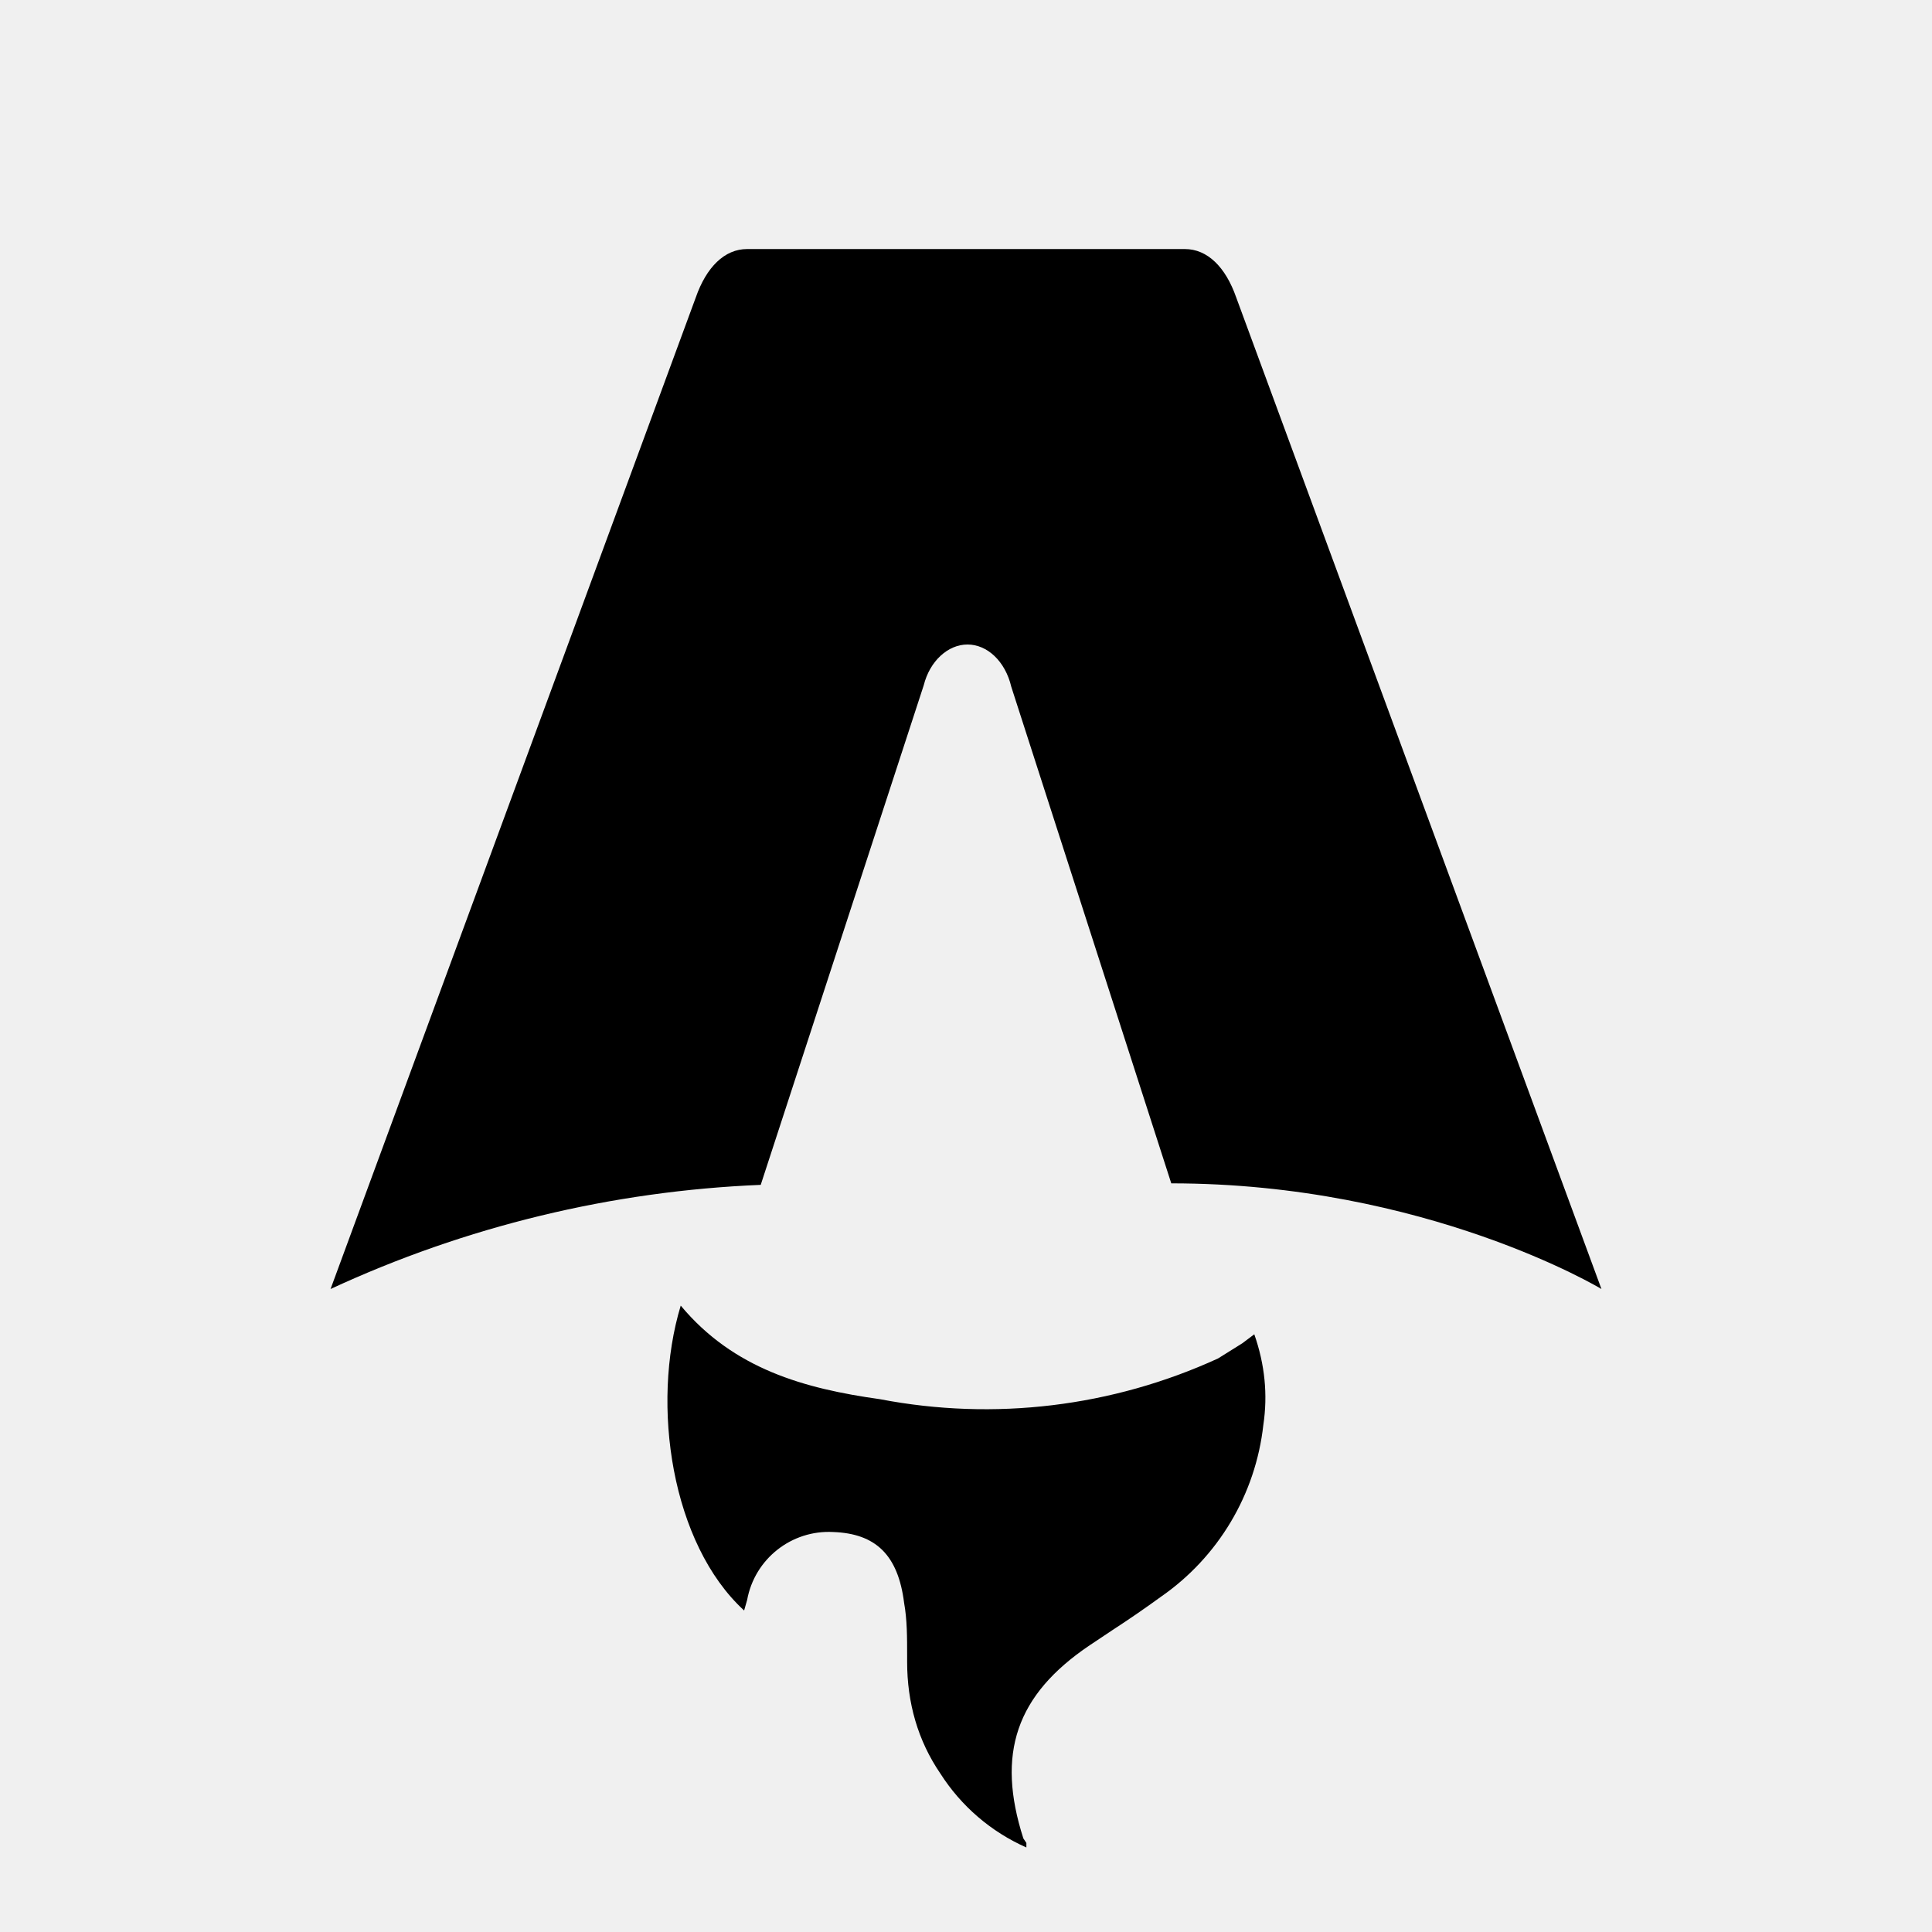
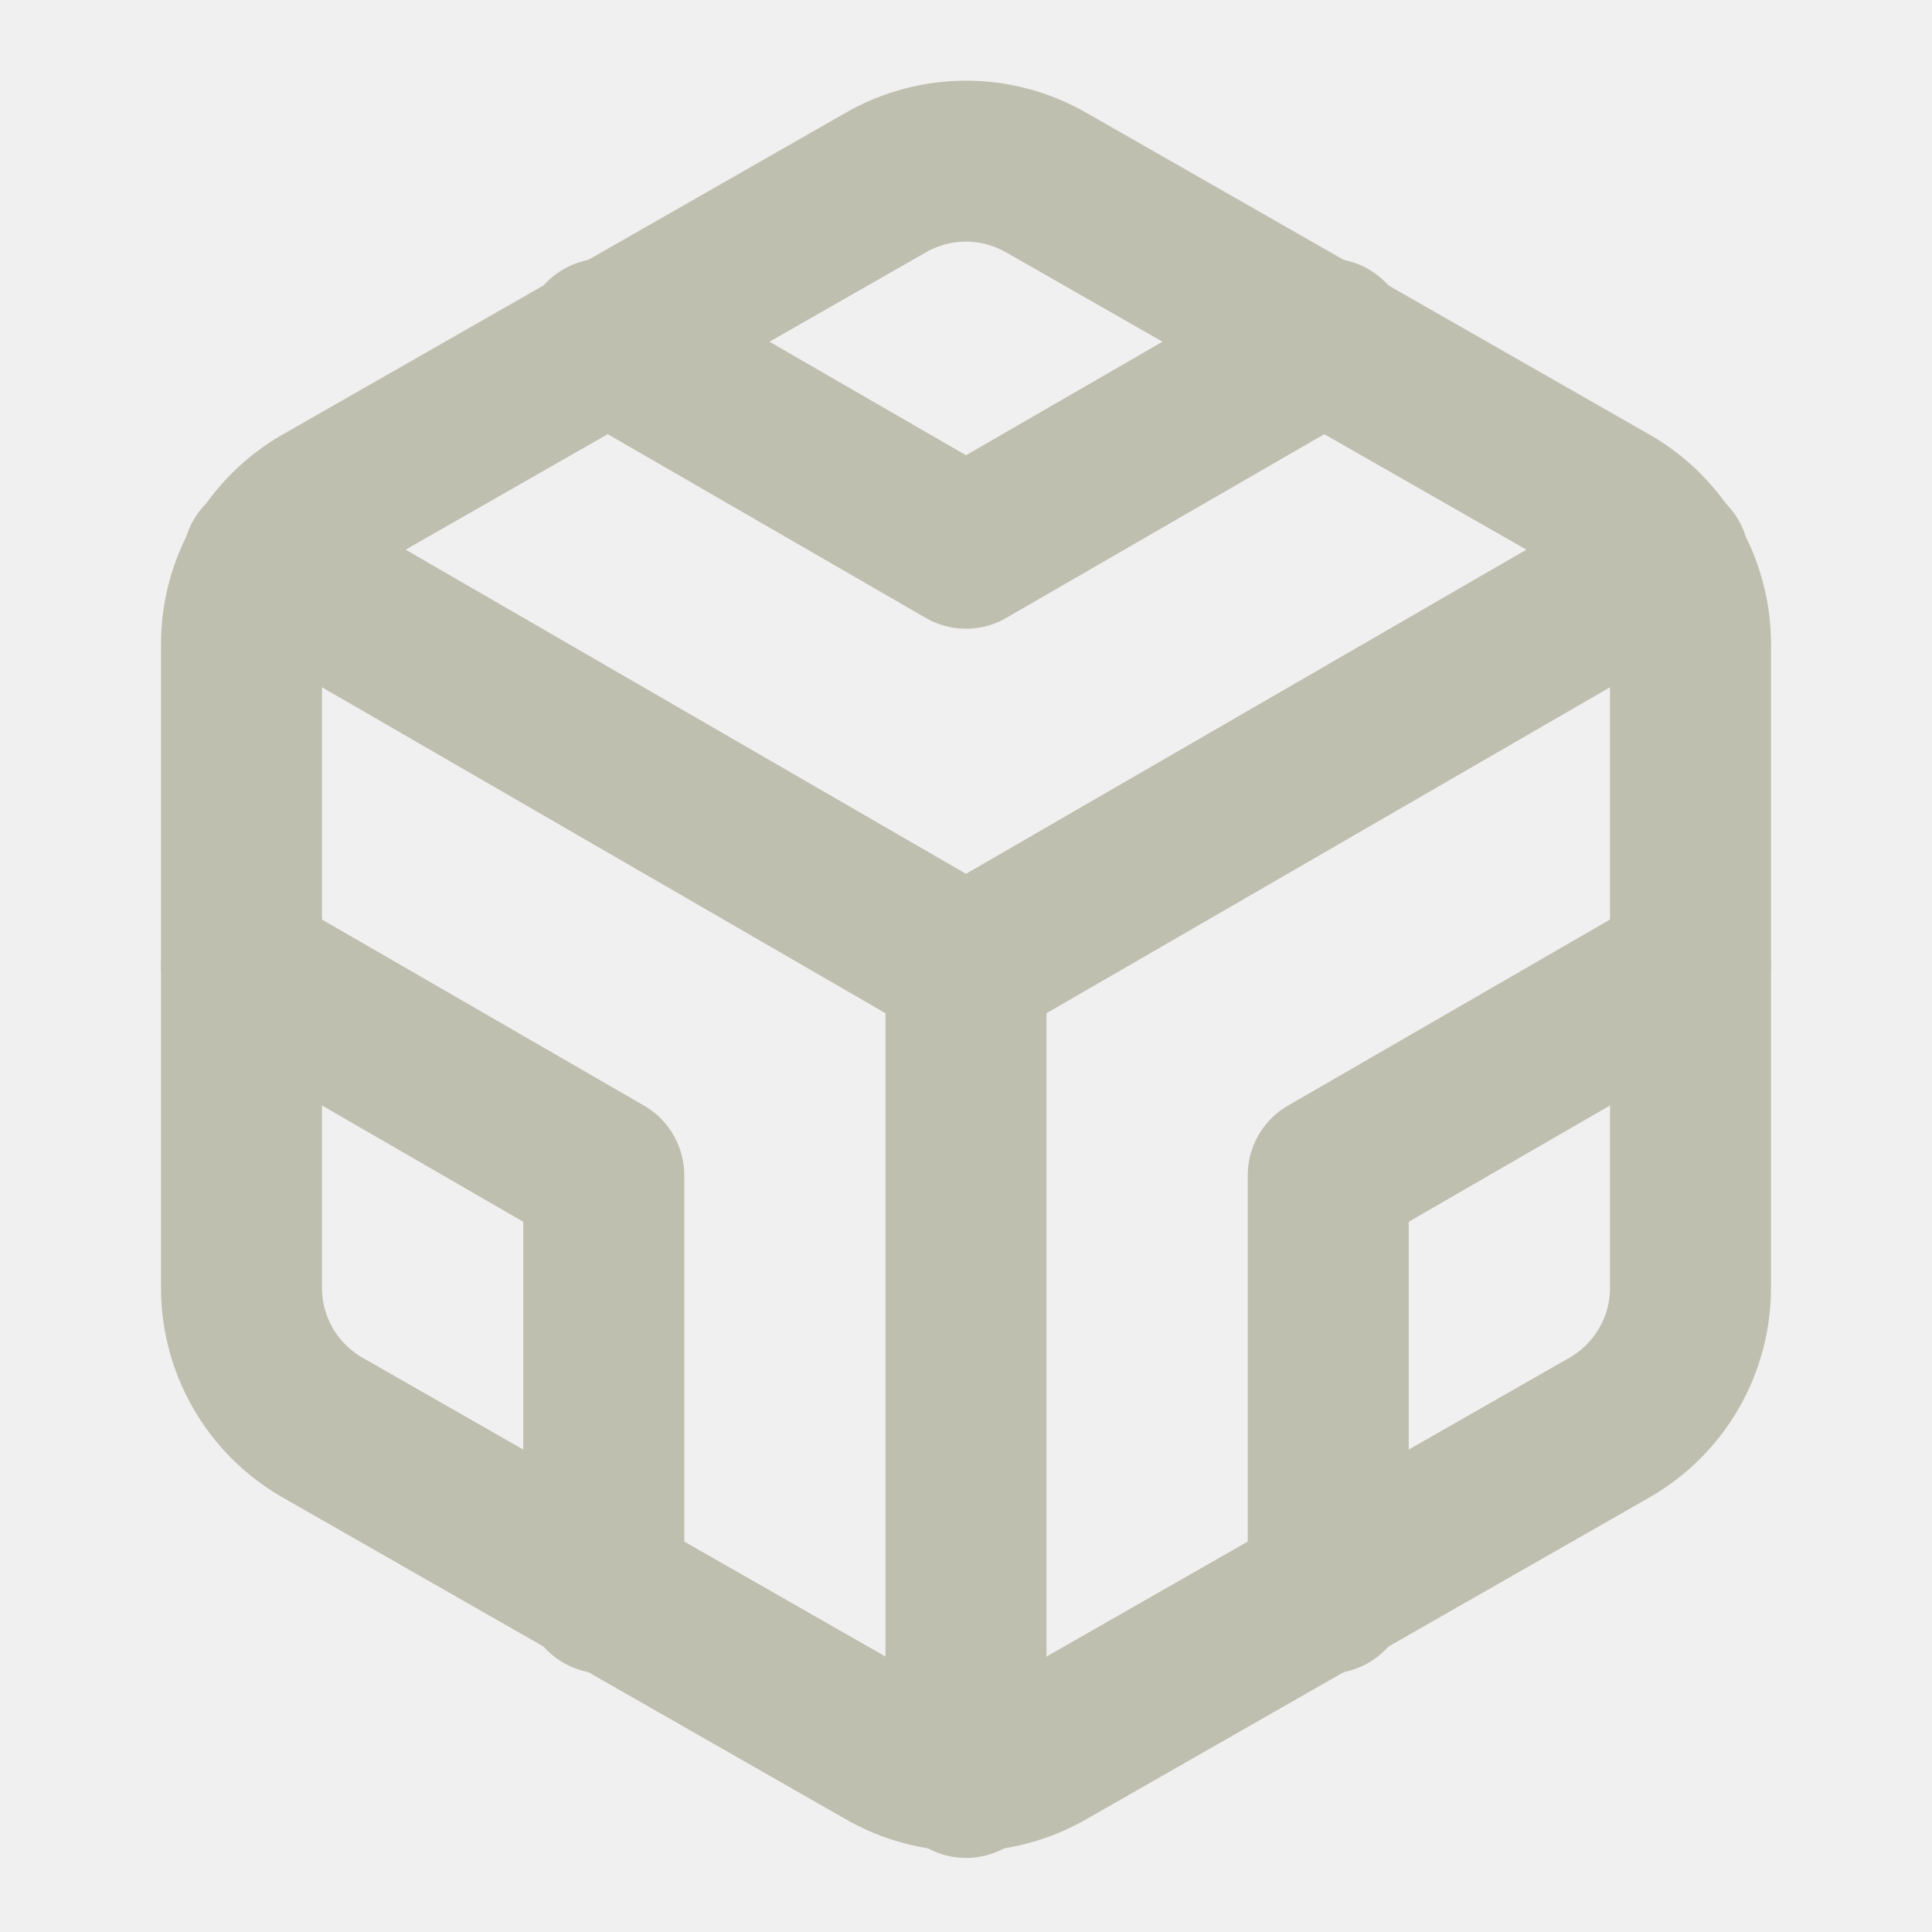
- <svg xmlns="http://www.w3.org/2000/svg" fill="none" viewBox="0 0 128 128">
-   <path d="M50.4 78.5a75.1 75.1 0 0 0-28.5 6.9l24.2-65.7c.7-2 1.9-3.2 3.4-3.2h29c1.5 0 2.7 1.2 3.4 3.2l24.2 65.7s-11.6-7-28.5-7L67 45.5c-.4-1.7-1.6-2.8-2.9-2.8-1.3 0-2.5 1.1-2.9 2.7L50.4 78.5Zm-1.1 28.2Zm-4.2-20.2c-2 6.6-.6 15.8 4.2 20.2a17.5 17.5 0 0 1 .2-.7 5.5 5.5 0 0 1 5.7-4.5c2.8.1 4.3 1.5 4.7 4.7.2 1.1.2 2.3.2 3.5v.4c0 2.7.7 5.2 2.2 7.4a13 13 0 0 0 5.7 4.9v-.3l-.2-.3c-1.8-5.6-.5-9.5 4.4-12.8l1.5-1a73 73 0 0 0 3.2-2.2 16 16 0 0 0 6.8-11.4c.3-2 .1-4-.6-6l-.8.6-1.6 1a37 37 0 0 1-22.4 2.7c-5-.7-9.7-2-13.2-6.2Z" />
-   <style>
-         path { fill: #000; }
-         @media (prefers-color-scheme: dark) {
-             path { fill: #FFF; }
-         }
-     </style>
+ <svg xmlns="http://www.w3.org/2000/svg" width="24" height="24" viewBox="0 0 24 24" fill="none" stroke="#bfbfb0" stroke-width="2" stroke-linecap="round" stroke-linejoin="round" class="lucide lucide-codesandbox">
+   <path d="M21 16V8a2 2 0 0 0-1-1.73l-7-4a2 2 0 0 0-2 0l-7 4A2 2 0 0 0 3 8v8a2 2 0 0 0 1 1.73l7 4a2 2 0 0 0 2 0l7-4A2 2 0 0 0 21 16z" />
+   <polyline points="7.5 4.21 12 6.81 16.5 4.21" />
+   <polyline points="7.5 19.79 7.5 14.6 3 12" />
+   <polyline points="21 12 16.5 14.6 16.5 19.79" />
+   <polyline points="3.27 6.96 12 12.01 20.73 6.96" />
+   <line x1="12" x2="12" y1="22.08" y2="12" />
</svg>
